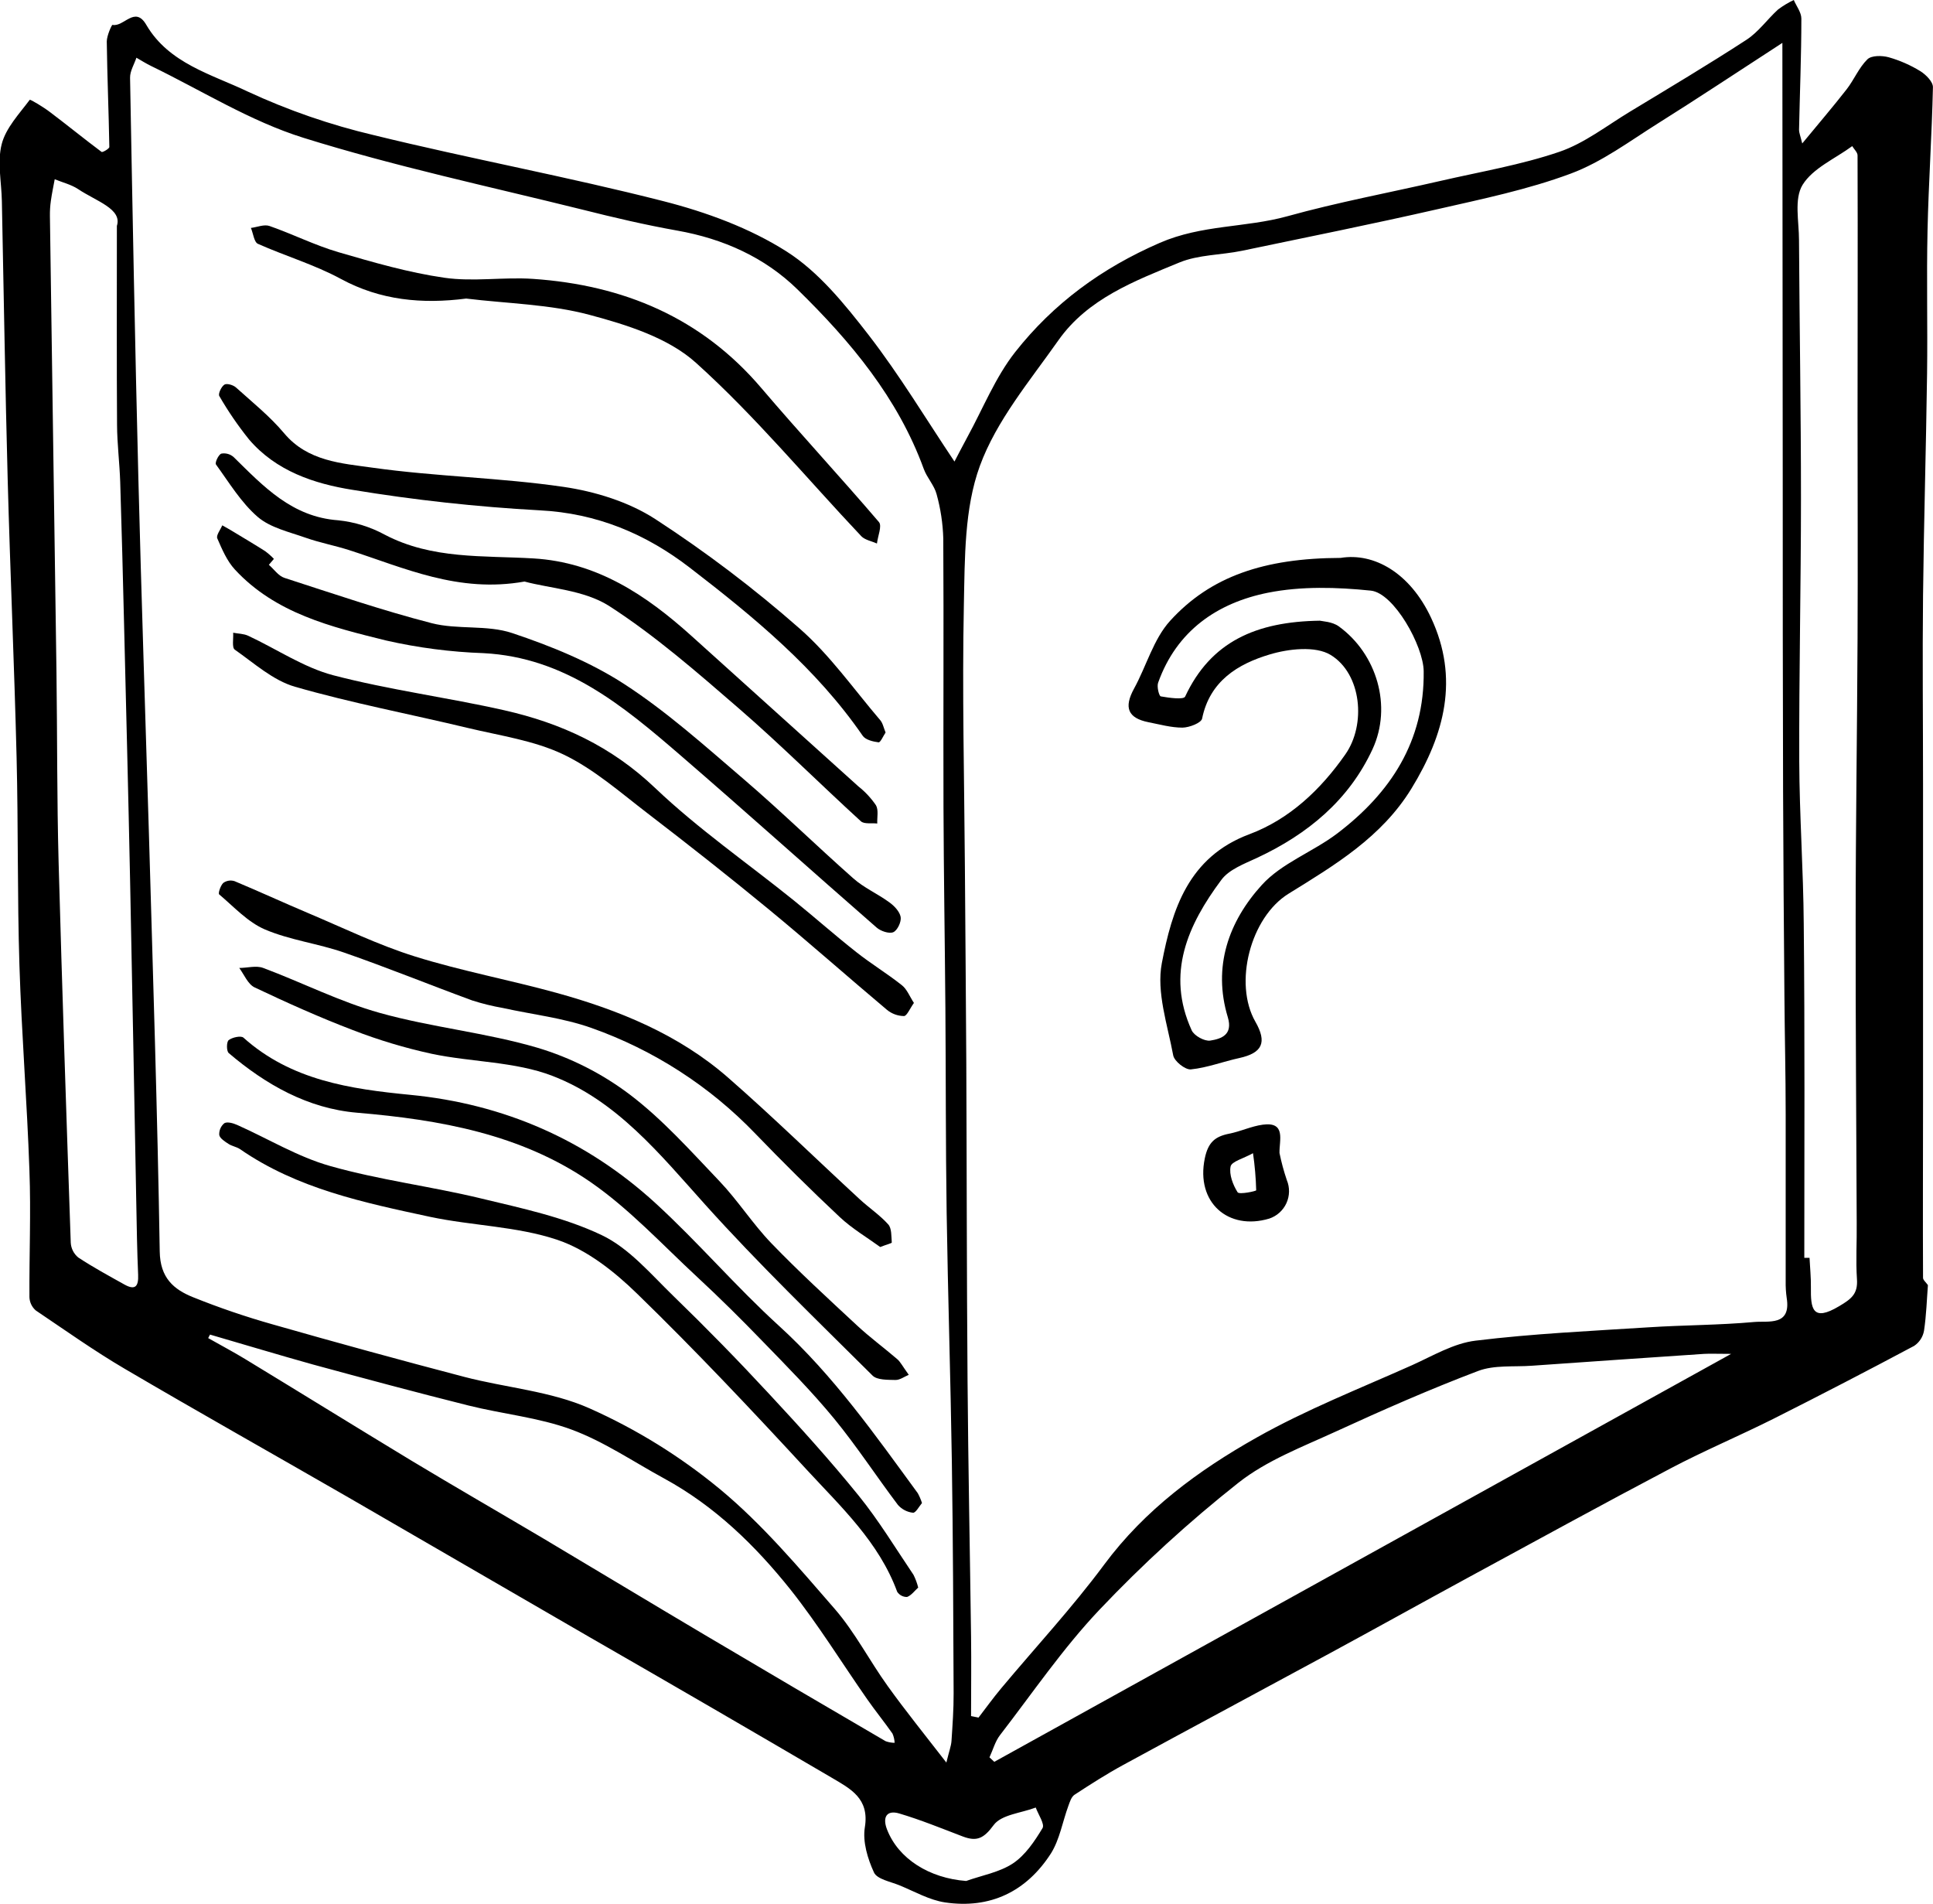
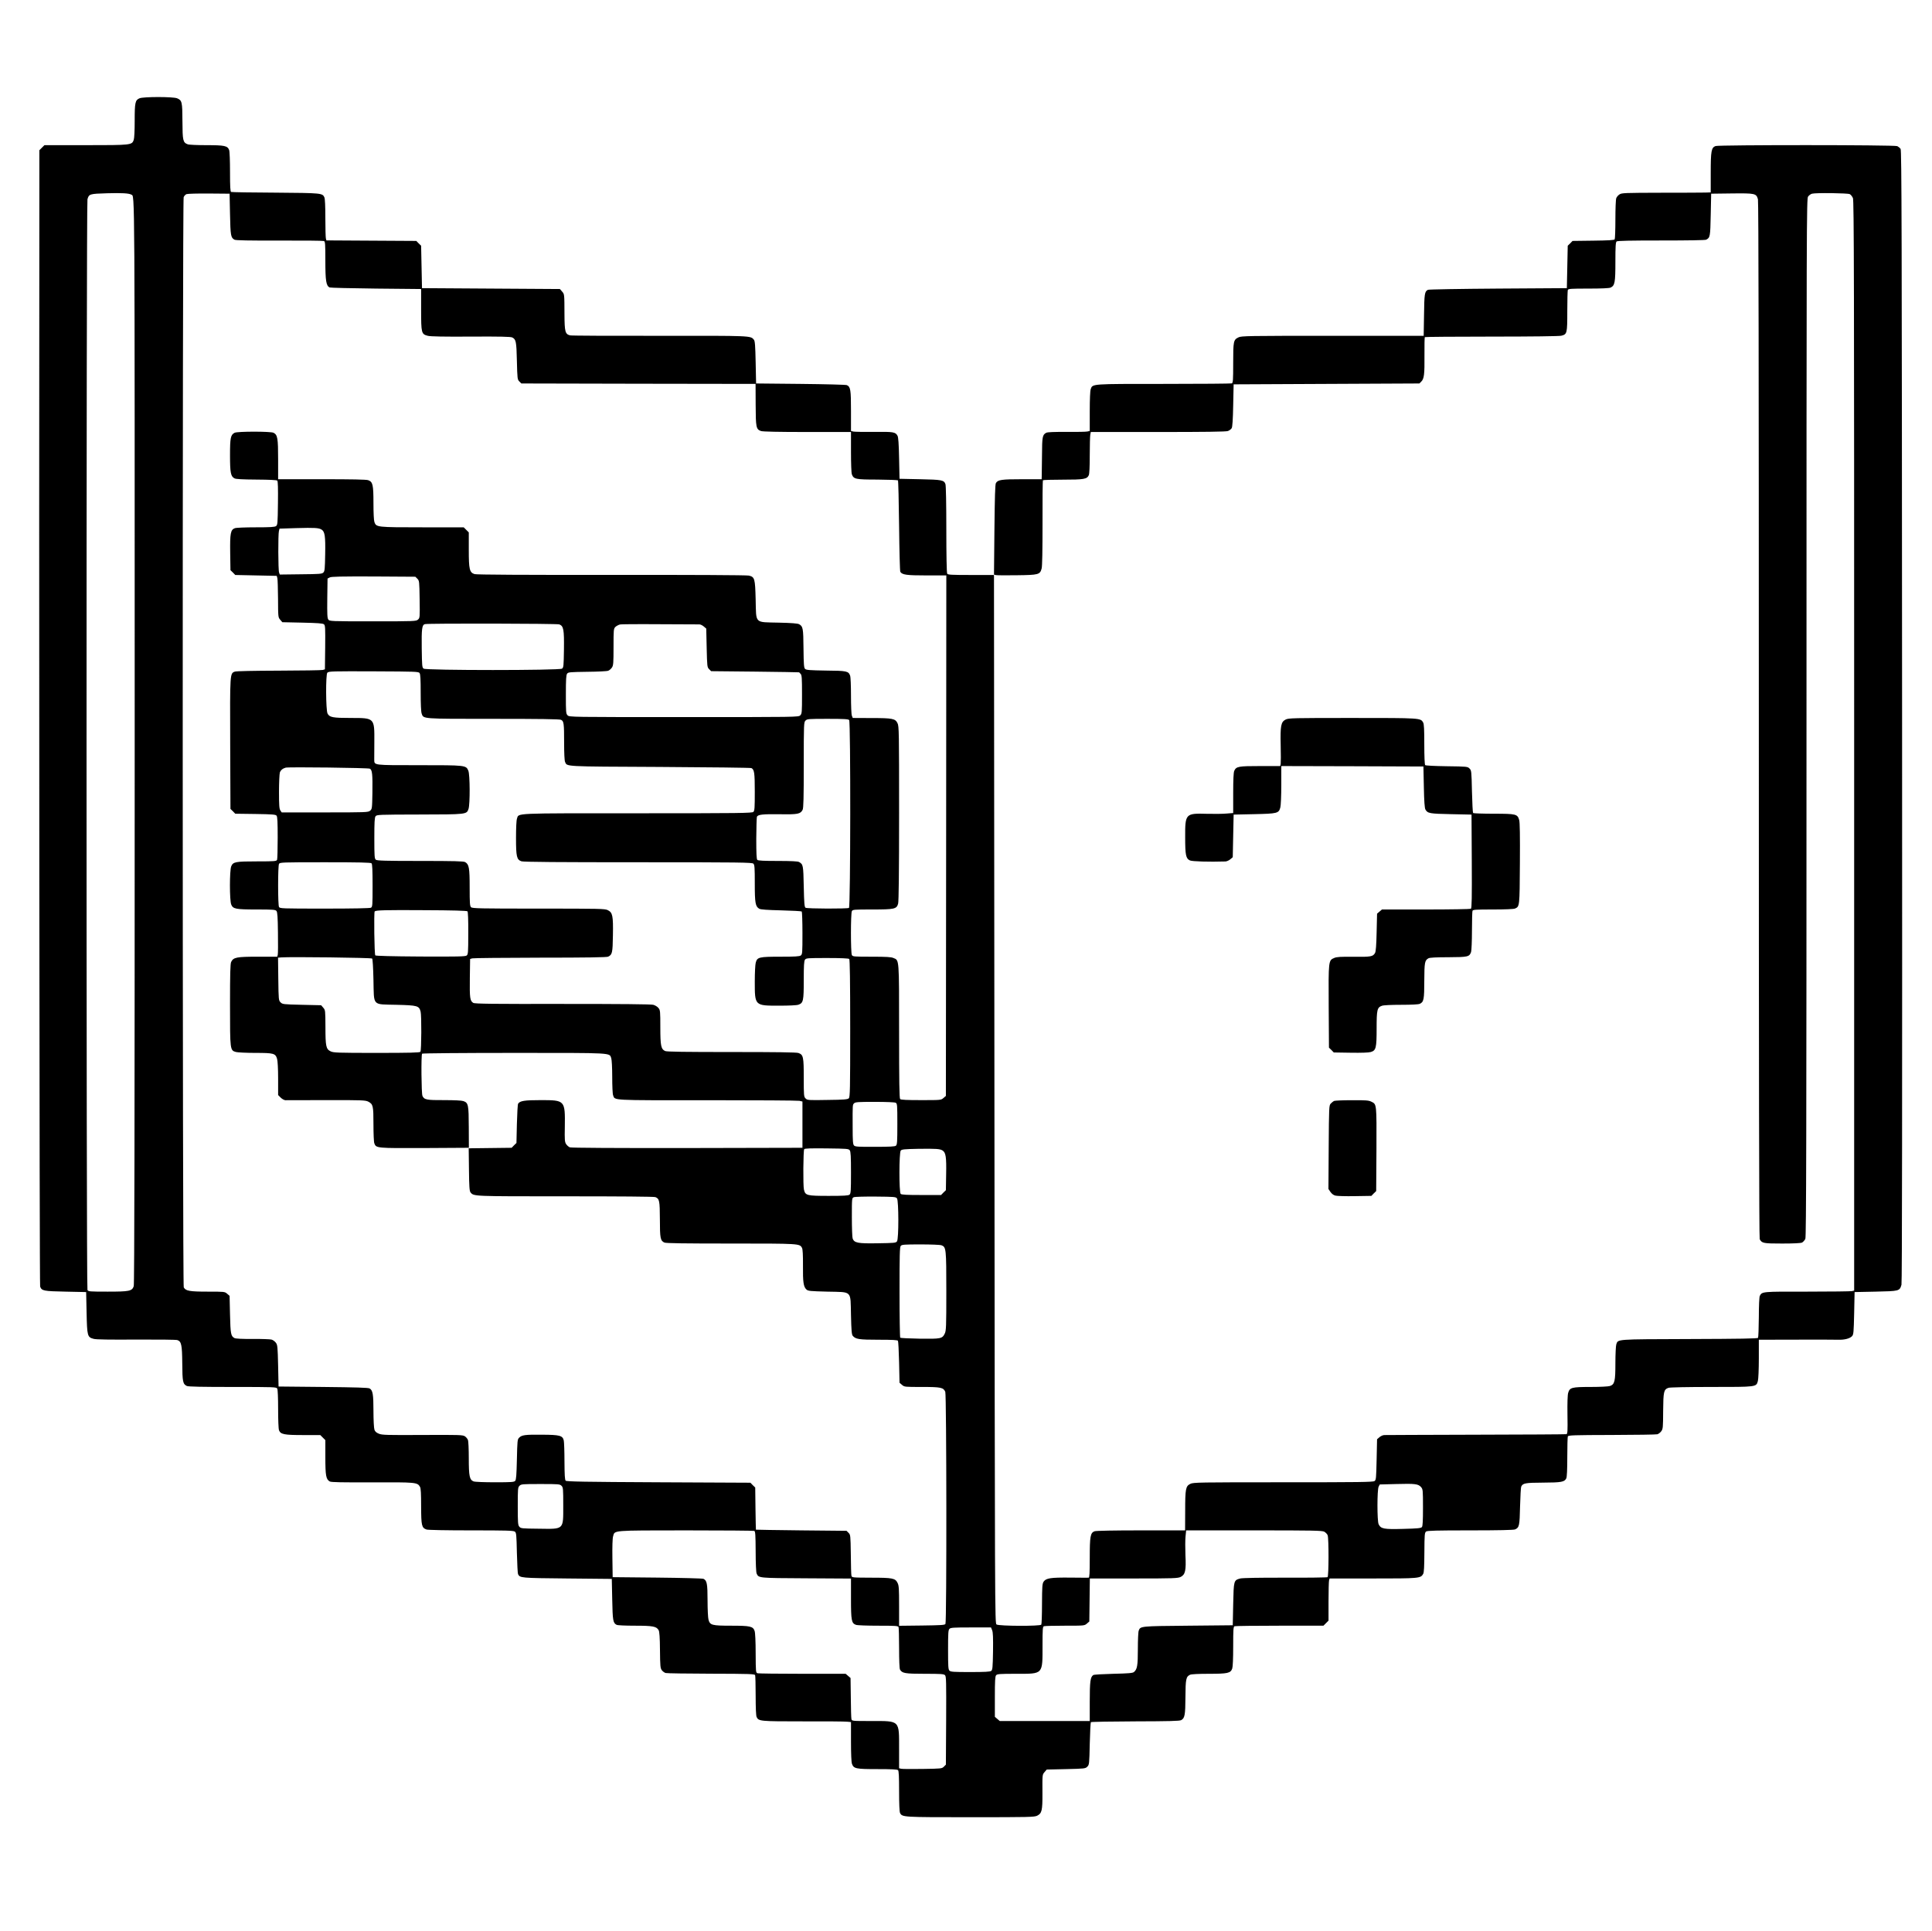
- <svg xmlns="http://www.w3.org/2000/svg" viewBox="0 0 551.08 542.68">
-   <path d="M799.24,660c-.31,4-.44,8.53-1.11,13a6.55,6.55,0,0,1-2.8,4.31q-19.86,10.59-40,20.73c-9.73,4.88-19.79,9.11-29.42,14.18-19.43,10.23-38.67,20.8-58,31.28-13.08,7.11-26.09,14.35-39.18,21.44-19.62,10.64-39.32,21.16-58.92,31.84-4.76,2.59-9.34,5.53-13.87,8.49-.89.58-1.32,2-1.73,3.11-1.68,4.56-2.49,9.65-5,13.63-7,10.86-17.31,15.85-30.19,13.94-4.47-.67-8.69-3.12-13-4.88-2.56-1.05-6.36-1.73-7.25-3.66-1.8-3.91-3.27-8.77-2.6-12.87,1.36-8.28-4.16-11-9.44-14.13q-34.38-20.15-68.92-40-34.32-19.9-68.66-39.77c-21.29-12.27-42.73-24.31-63.92-36.75-8.73-5.12-17-11-25.42-16.67a5.25,5.25,0,0,1-1.81-3.8c-.07-12,.45-24.08,0-36.09-.67-19.5-2.24-39-2.85-58.48-.62-19.76-.32-39.55-.81-59.31-.66-26.41-1.83-52.81-2.54-79.22s-1.11-52.9-1.66-79.35c-.11-5.42-1.34-11.11-.05-16.17,1.18-4.63,5-8.64,8-12.65.14-.19,4,2.12,5.84,3.55,4.92,3.71,9.7,7.61,14.64,11.3.27.2,2.22-.92,2.21-1.41-.17-10-.6-20-.73-30.06,0-1.64,1.41-4.79,1.63-4.74,3.24.69,6.4-5.6,9.64,0,6.44,11,18.57,14.07,28.9,19a187.57,187.57,0,0,0,36,12.44c27.4,6.71,55.19,11.83,82.52,18.81,12.19,3.11,24.59,7.65,35.11,14.34,9.15,5.81,16.56,15,23.33,23.72,8.95,11.57,16.52,24.2,24.54,36.16.69-1.31,2.13-4.13,3.64-6.91,4.47-8.16,8-17.09,13.67-24.3,10.9-13.83,24.62-23.92,41.25-31.14,12-5.2,24.37-4.27,36.3-7.56,14.39-4,29.11-6.73,43.68-10.08,11.33-2.61,22.9-4.55,33.86-8.28,7.18-2.44,13.52-7.44,20.14-11.44,11.14-6.74,22.33-13.41,33.24-20.5,3.43-2.23,5.94-5.83,9-8.63A26,26,0,0,1,761,293.7c.75,1.76,2.16,3.53,2.16,5.29,0,10.59-.44,21.17-.66,31.75,0,.77.34,1.53.91,3.85,4.67-5.67,8.79-10.47,12.67-15.45,2.13-2.74,3.49-6.17,5.92-8.54,1.16-1.13,4.16-1.1,6.05-.58a36.12,36.12,0,0,1,9.09,4c1.57,1,3.56,3,3.53,4.54-.3,13.62-1.24,27.22-1.54,40.84s.05,27.19-.13,40.79c-.28,21.1-.92,42.2-1.15,63.31-.19,17.87,0,35.76,0,53.64q0,45.43,0,90.89c0,16.6-.08,33.21,0,49.82C797.79,658.49,798.63,659.14,799.24,660ZM757.75,305.92c-12.93,8.39-24.06,15.79-35.38,22.89-8.15,5.12-16.09,11.09-25,14.39-12.18,4.53-25.1,7.2-37.82,10.1-18.58,4.24-37.25,8-55.91,11.89-5.92,1.22-12.34,1.08-17.8,3.33-12.76,5.27-26.13,10.3-34.5,22.19-8.13,11.55-17.66,22.87-22.39,35.82-4.43,12.13-4.27,26.24-4.55,39.51-.51,24.88.12,49.78.29,74.67.12,18.51.31,37,.4,55.53.14,30.39.12,60.78.36,91.18.19,24.24.68,48.49,1,72.73.1,7.56,0,15.12,0,22.69l2.13.43c2.14-2.78,4.19-5.63,6.44-8.32,9.81-11.74,20.27-23,29.37-35.27,11.64-15.69,26.9-26.89,43.43-36.2,14.17-8,29.46-14,44.34-20.65,5.93-2.67,11.9-6.26,18.14-7,16.35-2,32.85-2.75,49.3-3.8,10-.65,20.13-.61,30.14-1.52,3.94-.36,10.55,1.27,9.24-6.87a30.2,30.2,0,0,1-.29-4.76c0-16,0-31.92,0-47.88,0-11.13-.28-22.27-.36-33.41-.16-19.47-.32-39-.38-58.42q-.12-44.52-.1-89l-.09-108.78ZM519.41,796.09c.81-3.34,1.36-4.72,1.46-6.14.3-4.53.63-9.08.61-13.62-.09-22.05-.17-44.11-.51-66.17-.36-23.61-1.12-47.22-1.48-70.84-.29-19.47-.21-38.94-.36-58.4-.15-19.06-.47-38.12-.54-57.18-.08-25.52.09-51-.06-76.57a52.91,52.91,0,0,0-1.9-12.59c-.66-2.54-2.74-4.69-3.66-7.21C505.58,407.09,492.1,391,477,376.23c-9.38-9.19-21.18-14.47-34.29-16.8-9.11-1.62-18.14-3.73-27.13-6-26.56-6.59-53.41-12.31-79.49-20.46-15.11-4.72-29-13.47-43.36-20.44-1.46-.7-2.83-1.58-4.23-2.38-.63,1.9-1.84,3.81-1.81,5.7.7,38.09,1.41,76.19,2.37,114.29.85,33.68,2,67.35,3,101,1.14,39.77,2.44,79.54,3.09,119.31.12,7.47,3.95,10.77,9.5,13a223.28,223.28,0,0,0,22.71,7.75q27.19,7.77,54.55,14.94c11.93,3.12,24.73,4.07,35.8,9a161.5,161.5,0,0,1,37.13,23c12.07,10,22.4,22.25,32.75,34.16,5.79,6.68,9.91,14.78,15.11,22C507.73,781.31,513.15,788,519.41,796.09ZM743.14,679.6c-4.11,0-5.91-.1-7.7,0q-24.57,1.65-49.13,3.38c-5.14.37-10.7-.26-15.33,1.5-13.68,5.19-27.11,11.09-40.42,17.2-9.56,4.39-19.79,8.26-27.9,14.66A374.59,374.59,0,0,0,563,752.59c-10.41,11-19,23.64-28.3,35.68-1.39,1.8-2,4.2-3,6.33l1.37,1.28ZM282.93,358.09c1.57-4.84-5.83-7-11.05-10.49-2-1.31-4.43-1.89-6.67-2.81-.37,2-.81,4.09-1.1,6.16a27.93,27.93,0,0,0-.27,4.29q.92,65,1.87,130.06c.24,18.07.12,36.16.61,54.22,1,36.15,2.21,72.28,3.46,108.42a5.88,5.88,0,0,0,2.13,4.18c4.24,2.8,8.73,5.23,13.17,7.71,3.14,1.76,4.05.46,3.91-2.78-.3-6.86-.4-13.72-.53-20.59-.59-30.56-1.12-61.13-1.76-91.7-.5-24.39-1.12-48.78-1.72-73.18-.33-13.51-.67-27-1.1-40.53-.18-5.41-.87-10.82-.9-16.24C282.86,397.26,282.93,379.71,282.93,358.09ZM764,652.23h1.49c.14,2.79.43,5.59.39,8.38-.07,6,.36,10,8.05,5.4,3.5-2.07,5.37-3.51,5.08-7.7-.36-5.33,0-10.7-.07-16.06-.11-28.6-.34-57.2-.3-85.8,0-26.9.42-53.81.54-80.72.1-21.16,0-42.32,0-63.48,0-24.75.09-49.5,0-74.25,0-.89-1-1.77-1.52-2.65-4.88,3.59-11.23,6.28-14.17,11.07-2.43,4-1,10.4-1,15.74.14,24.47.56,48.95.56,73.43,0,25-.57,50.1-.49,75.14.06,15.43,1.17,30.85,1.28,46.28C764.17,588.76,764,620.49,764,652.23ZM309.48,674.1l-.52,1c3.5,2,7.05,3.85,10.48,5.94,15.84,9.63,31.61,19.39,47.48,29,12.37,7.45,24.88,14.66,37.29,22,15.39,9.16,30.72,18.42,46.13,27.55q25.82,15.3,51.75,30.41a7.57,7.57,0,0,0,2.57.46,7.41,7.41,0,0,0-.61-2.63c-2.33-3.32-4.89-6.47-7.21-9.79-7.29-10.44-14-21.35-21.9-31.29C464.91,734.2,453.4,723,439,715.14c-8.81-4.79-17.24-10.58-26.55-14s-19.54-4.39-29.27-6.82c-14.85-3.72-29.65-7.69-44.42-11.71C329,679.89,319.25,676.93,309.48,674.1ZM525.05,829.84c4.5-1.6,9.48-2.46,13.33-5,3.53-2.35,6.19-6.32,8.44-10.06.69-1.15-1.21-3.87-1.93-5.87-4.13,1.58-9.8,2-12,5-2.82,3.84-4.82,4.77-8.85,3.23-6-2.29-11.93-4.72-18.06-6.54-3.63-1.07-4.81,1.11-3.51,4.5C505.73,823.58,514.61,829.05,525.05,829.84Z" transform="translate(-249.61 -293.7)" />
-   <path d="M631.82,452.72c9.47-1.55,19.75,4.21,25.77,17.06,8.09,17.27,3.87,33.25-5.6,48.7-8.48,13.83-21.79,21.77-35,29.94-10.92,6.74-15.75,25.57-9.48,36.51,3.38,5.91,2,8.9-4.6,10.35-4.61,1-9.12,2.76-13.78,3.23-1.6.17-4.74-2.31-5.05-4-1.62-8.73-4.83-18-3.24-26.3,2.91-15.18,7.53-30.22,24.94-36.72,11.43-4.27,20.35-12.71,27.37-22.76,6-8.55,4.63-23-4.2-28.36-4.32-2.62-12-1.75-17.39-.12-9,2.69-17.06,7.55-19.24,18.27-.25,1.24-3.66,2.56-5.61,2.58-3.22,0-6.45-.91-9.66-1.54-5.93-1.18-7.08-4.21-4.13-9.59,3.53-6.43,5.54-14.12,10.3-19.34C594.73,458,610,452.79,631.82,452.72Zm-5.92,17.9c.64.18,3.48.24,5.38,1.61,10.88,7.89,15.27,22.79,9.63,35-6.75,14.58-18.53,24.27-32.95,31-3.62,1.69-8,3.31-10.18,6.3-9.53,12.8-15.81,26.67-8.43,42.85.7,1.54,3.67,3.18,5.3,2.92,3.18-.5,6.49-1.66,5-6.65-4.37-14.42.25-27.31,9.68-37.69,5.67-6.25,14.58-9.44,21.51-14.69C646.05,519.71,655.74,505,655.49,485c-.09-7.15-8.45-22.26-15.06-22.95-9.68-1-19.85-1.29-29.31.59-14.47,2.89-26.07,10.86-31.34,25.66-.41,1.13.26,3.8.76,3.89,2.33.42,6.51,1,6.94.06C594.78,476.62,607.68,470.87,625.9,470.62Z" transform="translate(-249.61 -293.7)" />
-   <path d="M614.38,622.34a63.71,63.71,0,0,0,2.08,7.7,8.24,8.24,0,0,1-5,11c-11.68,3.5-21-4.59-18.37-17.19.95-4.52,2.87-6.19,6.89-7,3.26-.63,6.37-2.14,9.64-2.58C616.31,613.37,614.3,618.76,614.38,622.34Zm-7.55.06c-2.76,1.54-6.09,2.35-6.39,3.79-.47,2.28.68,5.25,2,7.35.46.71,5.3-.32,5.3-.57A90.17,90.17,0,0,0,606.83,622.4Z" transform="translate(-249.61 -293.7)" />
-   <path d="M512.46,722.11c-.84,1-1.8,2.85-2.57,2.77a6.65,6.65,0,0,1-4.29-2.23c-6.15-8.14-11.73-16.72-18.19-24.59-6.34-7.71-13.4-14.84-20.35-22-6.06-6.27-12.27-12.43-18.67-18.36-10-9.26-19.41-19.49-30.54-27.15-19.77-13.6-42.85-17.7-66.46-19.69-14-1.19-26-8-36.57-17-.67-.56-.65-3.23,0-3.7,1-.78,3.49-1.33,4.2-.69,13.59,12.17,30.41,14.63,47.58,16.3,26.68,2.59,50.17,12.84,69.88,30.87,12.2,11.17,23,23.87,35.24,35,15.47,14.09,27.34,31,39.54,47.67A16.18,16.18,0,0,1,512.46,722.11Z" transform="translate(-249.61 -293.7)" />
-   <path d="M326.26,454.69c1.47,1.27,2.73,3.17,4.43,3.72,13.95,4.52,27.86,9.27,42,12.92,7.4,1.9,15.77.42,22.92,2.81,11.08,3.7,22.25,8.24,32,14.56,12.07,7.83,22.94,17.6,33.92,27,10.69,9.16,20.76,19,31.33,28.35,3,2.68,6.93,4.39,10.24,6.81,1.42,1,3,2.65,3.28,4.21.24,1.37-.93,3.84-2.11,4.34s-3.58-.3-4.75-1.33c-18.7-16.31-37.16-32.9-55.94-49.11-16.34-14.1-32.86-27.89-56.09-29.1a148.31,148.31,0,0,1-27.82-3.61c-15.61-3.86-31.54-7.71-43.11-20.24-2.25-2.44-3.65-5.75-5-8.86-.38-.87.9-2.46,1.41-3.72,1,.55,1.93,1.07,2.87,1.64,3.12,1.89,6.27,3.75,9.35,5.71A19.73,19.73,0,0,1,327.7,453Z" transform="translate(-249.61 -293.7)" />
-   <path d="M508.69,685.57c-1.26.52-2.54,1.5-3.8,1.47-2.22-.06-5.21.05-6.53-1.26-16.09-16-32.49-31.81-47.67-48.68-12.93-14.39-25.24-29.7-43.62-36.75-10.68-4.1-23-3.88-34.37-6.28a151.12,151.12,0,0,1-22.49-6.76c-9.5-3.62-18.8-7.8-28-12.16-1.92-.91-3-3.65-4.39-5.55,2.29,0,4.83-.76,6.83,0,11.14,4.16,21.87,9.65,33.26,12.82,14.75,4.12,30.24,5.61,44.92,9.92a83.18,83.18,0,0,1,26.21,13.25c9.42,7.12,17.44,16.15,25.65,24.75,5.3,5.56,9.49,12.19,14.82,17.72,7.82,8.11,16.15,15.74,24.41,23.42,3.65,3.4,7.7,6.37,11.48,9.62C506.27,681.82,506.8,682.94,508.69,685.57Z" transform="translate(-249.61 -293.7)" />
-   <path d="M399.15,459.46c-18.89,3.37-34.29-3.92-50.13-9-4.08-1.3-8.32-2.08-12.34-3.51-4.68-1.65-10-2.83-13.59-5.91-4.75-4.09-8.15-9.78-11.91-14.95-.35-.48.7-2.79,1.52-3.09a4.16,4.16,0,0,1,3.54,1c8.51,8.36,16.6,17.05,29.79,18a35.49,35.49,0,0,1,13.38,4.16c13.42,7,28,5.86,42.29,6.71,18.11,1.08,32.09,10.43,45,22.05q23.82,21.48,47.64,42.94a24.19,24.19,0,0,1,5,5.37c.78,1.36.29,3.44.37,5.2-1.58-.19-3.72.23-4.67-.64-11.65-10.63-22.82-21.8-34.73-32.11s-23.95-20.84-37.17-29.34C416,461.87,406.36,461.41,399.15,459.46Z" transform="translate(-249.61 -293.7)" />
-   <path d="M511.38,746.21c-1,.89-1.92,2.21-3.17,2.68a3.27,3.27,0,0,1-2.82-1.48c-5.19-14.14-16-24.18-25.8-34.8-15.74-17.06-31.71-34-48.33-50.15-6.5-6.34-14.36-12.55-22.76-15.37-11.51-3.86-24.23-4-36.24-6.54-18.88-4.06-37.89-8-54.24-19.32-1-.66-2.27-.83-3.25-1.47s-2.46-1.55-2.65-2.54a4,4,0,0,1,1.45-3.37c.86-.49,2.54,0,3.67.5,8.83,3.93,17.29,9.11,26.48,11.7,14.09,4,28.76,5.8,43,9.24,11.67,2.81,23.69,5.35,34.41,10.45,7.81,3.71,14,11.1,20.44,17.35q14,13.56,27.26,27.87c8.77,9.42,17.44,19,25.54,29,5.76,7.11,10.53,15,15.67,22.62A17.42,17.42,0,0,1,511.38,746.21Z" transform="translate(-249.61 -293.7)" />
-   <path d="M502.08,502.49c-.68,1-1.45,2.86-2,2.8-1.58-.2-3.72-.71-4.52-1.87-13.27-19.26-31.08-33.89-49.32-47.93-12.47-9.6-26.45-15.51-42.79-16.33a495.28,495.28,0,0,1-53.34-5.84c-10.95-1.74-21.82-5.37-29.5-14.36a97.77,97.77,0,0,1-8.48-12.38c-.38-.62.58-2.69,1.46-3.25.67-.43,2.5.1,3.28.8,4.71,4.24,9.71,8.26,13.76,13.08,6.71,8,16.36,8.55,25.15,9.79,18.07,2.55,36.47,2.84,54.52,5.48,9,1.32,18.51,4.26,26.07,9.14a357.77,357.77,0,0,1,41.14,31.18c8.67,7.57,15.47,17.3,23,26.12C501.27,499.76,501.48,501,502.08,502.49Z" transform="translate(-249.61 -293.7)" />
-   <path d="M500.55,649.14c-3.69-2.69-8-5.22-11.56-8.56-8.21-7.69-16.2-15.63-24-23.71a120.49,120.49,0,0,0-46.82-30.19c-8.06-2.85-16.78-3.81-25.19-5.67a65.74,65.74,0,0,1-8.75-2.15c-12.23-4.49-24.3-9.4-36.6-13.67-7.37-2.56-15.36-3.52-22.48-6.56-4.9-2.09-8.86-6.46-13.06-10-.34-.3.39-2.53,1.18-3.27a3.6,3.6,0,0,1,3.21-.5c7,2.93,14,6.15,21,9.11,10.1,4.26,20,9.1,30.44,12.36,13.25,4.14,27,6.68,40.39,10.38,17.79,4.91,34.79,11.85,48.86,24.14,12.82,11.2,25,23.12,37.53,34.67,2.66,2.46,5.75,4.51,8.15,7.19,1,1.13.85,3.39,1,5.16C503.77,648.1,502.33,648.44,500.55,649.14Z" transform="translate(-249.61 -293.7)" />
-   <path d="M382.51,378.8c-12.51,1.61-24.42.53-35.72-5.6-7.49-4.06-15.84-6.52-23.65-10-1.11-.5-1.34-3-2-4.53,1.77-.22,3.77-1.08,5.29-.56,6.6,2.3,12.92,5.49,19.6,7.45,10,2.92,20.05,5.84,30.29,7.31,8.25,1.19,16.85-.25,25.23.32,25.76,1.76,48,11,65.13,31.14,11,12.91,22.51,25.31,33.51,38.18.93,1.09-.33,4-.57,6.11-1.5-.67-3.39-1-4.44-2.06C479.54,430,464.89,412.29,448,397.09c-7.89-7.11-19.68-10.81-30.34-13.65C406.34,380.41,394.26,380.23,382.51,378.8Z" transform="translate(-249.61 -293.7)" />
-   <path d="M510.16,579.57c-1.16,1.62-2,3.7-2.82,3.74a7.79,7.79,0,0,1-4.86-1.77c-11.28-9.48-22.3-19.26-33.67-28.62s-22.92-18.45-34.59-27.4c-7.77-5.95-15.31-12.63-24-16.78-8.39-4-18.09-5.35-27.28-7.56-16.42-3.94-33.05-7.07-49.25-11.74-6.24-1.8-11.63-6.71-17.15-10.57-.86-.6-.34-3.16-.46-4.82,1.44.28,3,.26,4.3.87,8.08,3.76,15.73,9,24.19,11.24,16.05,4.2,32.62,6.33,48.84,10s30.5,10.28,42.89,22.07,26.38,21.45,39.63,32.13c6,4.85,11.79,10,17.85,14.76,4.17,3.3,8.75,6.07,12.92,9.38C508.16,575.62,508.91,577.66,510.16,579.57Z" transform="translate(-249.61 -293.7)" />
+ <svg xmlns="http://www.w3.org/2000/svg" version="1.0" width="2209pt" height="2208pt" viewBox="0 0 2209 2208" preserveAspectRatio="xMidYMid meet">
+   <g transform="translate(0,2208) scale(0.1,-0.1)" fill="#000000" stroke="none">
+     <path d="M1595 20956 c-49 -21 -55 -48 -55 -255 0 -114 -4 -201 -11 -221 -21 -59 -27 -60 -549 -60 l-472 0 -29 -29 -29 -29 0 -204 c-5 -4752 1 -12770 9 -12790 18 -49 39 -53 291 -58 l235 -5 5 -235 c6 -269 9 -281 81 -300 27 -8 186 -10 487 -8 246 1 457 -1 470 -6 46 -16 54 -54 56 -265 1 -211 7 -239 53 -260 16 -8 179 -11 523 -11 483 0 500 -1 510 -19 6 -12 10 -106 10 -235 0 -118 4 -226 10 -241 18 -47 59 -55 275 -55 l197 0 29 -29 29 -29 0 -197 c0 -211 8 -252 51 -276 18 -9 136 -11 485 -10 499 2 516 1 546 -51 10 -17 13 -76 13 -224 1 -219 6 -244 61 -264 15 -6 225 -10 508 -10 400 0 485 -2 502 -14 18 -13 19 -32 24 -243 3 -125 9 -235 13 -243 22 -44 26 -45 562 -50 l510 -5 5 -235 c5 -243 9 -268 50 -290 11 -6 99 -10 210 -10 206 0 247 -8 271 -52 9 -16 14 -84 15 -227 2 -184 4 -206 21 -230 11 -14 31 -29 44 -32 13 -4 247 -7 520 -8 443 -1 498 -3 503 -17 3 -9 6 -114 6 -234 0 -142 4 -228 11 -244 23 -49 40 -50 534 -50 253 1 479 -1 503 -4 l42 -4 0 -223 c0 -137 4 -234 11 -254 20 -56 43 -61 292 -61 160 0 226 -3 235 -12 9 -9 12 -76 12 -241 0 -144 4 -236 11 -249 26 -48 29 -48 806 -48 673 0 731 1 763 18 52 26 60 59 59 252 -1 223 -2 215 25 247 l24 28 221 5 c213 5 221 6 243 28 22 22 23 29 28 261 3 132 9 243 13 248 5 4 233 8 508 9 386 1 505 4 524 14 41 22 48 57 49 263 1 207 7 235 53 256 15 7 96 11 214 11 217 0 249 7 268 60 7 21 11 115 11 255 0 194 2 224 16 229 9 3 241 6 516 6 l500 0 29 29 29 29 0 219 c0 120 3 228 6 241 l6 22 494 0 c532 0 547 1 576 52 10 17 13 81 14 247 1 205 3 225 20 238 14 10 114 13 505 13 326 0 496 4 512 11 48 22 52 40 57 264 3 116 9 217 13 225 19 40 45 45 248 46 212 1 248 7 268 50 7 16 11 102 11 244 0 120 3 225 6 234 5 14 60 16 503 17 273 1 507 4 520 8 13 3 34 19 45 34 20 27 21 42 22 233 2 222 7 244 60 264 15 6 219 10 490 10 522 0 514 -1 533 68 6 20 11 135 11 255 l0 217 428 1 c235 1 452 0 483 -1 70 -2 130 14 155 41 17 19 19 43 24 263 l5 241 241 5 c270 6 274 6 295 79 7 25 9 2075 7 6501 -3 5619 -5 6468 -17 6487 -8 12 -26 26 -38 32 -32 15 -2040 15 -2078 1 -48 -18 -55 -57 -55 -305 l0 -225 -62 -2 c-35 -1 -263 -2 -508 -2 -412 -1 -448 -2 -473 -19 -16 -10 -32 -29 -37 -43 -6 -14 -10 -123 -10 -242 0 -119 -4 -222 -8 -229 -5 -9 -74 -13 -245 -15 l-237 -3 -27 -28 -28 -27 -5 -243 -5 -242 -785 -5 c-432 -3 -793 -9 -803 -14 -38 -18 -42 -45 -45 -288 l-4 -238 -1041 0 c-972 0 -1044 -1 -1077 -18 -57 -28 -60 -43 -60 -293 0 -198 -2 -228 -16 -233 -9 -3 -357 -6 -775 -6 -838 0 -816 2 -838 -60 -7 -21 -11 -115 -11 -255 l0 -223 -26 -6 c-14 -4 -121 -6 -238 -5 -144 1 -220 -2 -234 -10 -43 -23 -47 -46 -48 -256 -1 -110 -2 -217 -3 -237 l-1 -38 -224 0 c-235 0 -277 -6 -299 -44 -9 -15 -13 -154 -17 -534 l-5 -513 21 -5 c12 -3 120 -4 240 -2 251 3 265 7 284 78 7 26 10 206 10 521 -1 264 1 484 5 487 4 4 106 7 228 7 240 0 275 6 296 51 7 16 11 98 11 228 0 112 3 218 6 235 l6 31 768 0 c534 0 777 3 799 11 17 6 37 21 44 33 8 14 14 98 17 261 l5 240 1062 5 1062 5 21 21 c33 32 39 83 37 301 -1 111 1 205 4 208 4 3 348 6 765 6 453 0 774 4 796 10 66 17 68 26 68 280 0 125 3 234 6 243 5 14 35 16 235 16 149 0 237 4 253 11 50 23 56 57 56 297 0 174 3 222 14 231 10 8 153 11 510 11 305 0 503 3 514 9 45 24 47 33 52 285 l5 241 238 3 c267 3 278 0 297 -67 7 -24 10 -1985 10 -5954 0 -3970 3 -5924 10 -5937 25 -47 43 -50 257 -50 129 0 211 4 227 11 13 7 30 26 38 43 10 25 13 1138 13 5961 0 5697 1 5931 18 5957 10 14 30 29 45 33 46 12 409 7 432 -5 12 -6 28 -27 36 -45 12 -30 14 -915 14 -6264 l0 -6229 -25 -6 c-13 -3 -243 -6 -511 -6 -521 1 -517 1 -543 -49 -6 -10 -11 -114 -11 -243 -1 -123 -5 -229 -9 -236 -5 -9 -203 -12 -786 -14 -853 -3 -813 0 -835 -62 -5 -16 -10 -112 -10 -213 0 -209 -8 -243 -62 -262 -18 -6 -112 -11 -220 -11 -218 0 -240 -6 -258 -68 -7 -23 -10 -116 -8 -253 3 -185 1 -216 -12 -219 -8 -2 -474 -5 -1035 -6 -561 -2 -1032 -3 -1047 -4 -15 0 -40 -11 -55 -24 l-28 -24 -5 -232 c-5 -215 -6 -233 -24 -246 -17 -12 -176 -14 -1045 -14 -957 0 -1028 -1 -1061 -18 -53 -26 -59 -55 -59 -309 l-1 -223 -504 0 c-310 0 -515 -4 -531 -10 -48 -18 -55 -57 -55 -305 0 -173 -3 -225 -12 -226 -7 -1 -103 0 -213 1 -224 2 -275 -6 -303 -47 -15 -24 -17 -56 -18 -253 0 -125 -4 -232 -8 -238 -11 -19 -486 -17 -512 2 -19 14 -19 89 -24 6008 l-5 5993 -263 0 c-223 0 -264 2 -272 15 -6 9 -10 213 -10 507 0 287 -4 502 -10 517 -17 46 -39 51 -290 56 l-235 5 -5 235 c-3 164 -9 242 -18 257 -24 43 -45 47 -268 44 -116 -1 -223 1 -237 4 l-27 7 0 230 c0 241 -5 274 -47 294 -10 5 -247 11 -528 14 l-510 5 -5 241 c-4 194 -8 244 -20 259 -39 47 -20 46 -1078 45 -548 -1 -1009 1 -1024 5 -56 14 -63 42 -64 240 -1 236 0 230 -28 262 l-24 28 -789 5 -788 5 -5 242 -5 243 -28 27 -27 28 -514 3 -514 3 -6 22 c-3 12 -6 117 -6 234 0 134 -4 221 -11 236 -22 49 -31 50 -559 54 -272 1 -501 5 -507 8 -10 3 -13 58 -13 229 0 124 -4 236 -10 250 -18 49 -52 56 -259 56 -104 0 -201 4 -215 10 -54 20 -59 43 -60 263 -1 224 -5 239 -61 263 -47 19 -386 19 -430 0z m-93 -1102 c40 -25 38 222 38 -6262 0 -4369 -3 -6198 -11 -6220 -19 -56 -50 -62 -298 -62 -208 0 -221 1 -231 19 -14 27 -14 12421 0 12472 17 61 24 63 224 69 168 5 252 0 278 -16z m1128 -224 c5 -245 9 -268 51 -291 15 -8 166 -11 513 -10 271 1 500 -1 509 -5 15 -5 17 -29 17 -225 0 -230 9 -286 48 -306 9 -4 249 -10 532 -13 l515 -5 0 -235 c0 -270 3 -281 76 -300 28 -8 186 -11 493 -9 334 2 457 -1 473 -10 43 -22 48 -46 53 -268 5 -204 6 -213 28 -235 l23 -23 1339 -3 1339 -2 1 -236 c1 -262 5 -283 61 -303 22 -7 191 -11 530 -11 l499 0 0 -229 c0 -126 4 -241 10 -255 21 -55 41 -60 290 -60 126 -1 232 -5 237 -9 4 -5 10 -239 13 -520 3 -282 9 -518 14 -526 22 -34 71 -41 301 -41 l225 0 -2 -2976 -3 -2976 -28 -24 c-28 -24 -30 -24 -256 -24 -163 0 -230 3 -239 12 -9 9 -12 194 -12 770 0 844 2 816 -64 843 -27 12 -84 15 -250 15 -203 0 -216 1 -226 19 -14 26 -14 476 0 502 10 18 23 19 231 19 257 0 281 5 298 67 7 26 11 361 11 1033 0 927 -1 997 -18 1030 -26 53 -56 59 -300 59 l-212 1 -10 26 c-6 14 -10 117 -10 229 0 112 -4 215 -10 229 -19 52 -38 56 -278 58 -186 3 -224 6 -237 19 -13 13 -16 50 -18 235 -2 231 -6 251 -50 276 -15 9 -89 15 -234 18 -280 7 -256 -18 -263 263 -6 242 -11 259 -77 275 -23 6 -671 9 -1572 8 -999 -1 -1545 2 -1565 9 -58 19 -66 54 -66 278 l0 199 -29 29 -29 29 -472 0 c-522 0 -528 1 -549 60 -7 20 -11 105 -11 217 0 211 -8 243 -60 262 -23 8 -185 11 -531 11 l-499 0 0 225 c0 243 -6 282 -52 306 -31 17 -414 17 -446 0 -45 -24 -52 -57 -52 -256 0 -200 8 -243 51 -265 15 -9 94 -13 250 -14 153 -1 232 -5 239 -12 8 -8 10 -86 8 -258 -3 -232 -4 -249 -22 -262 -16 -11 -65 -14 -232 -14 -117 0 -224 -4 -239 -10 -49 -18 -56 -60 -53 -281 l3 -199 28 -27 27 -28 237 -5 237 -5 7 -25 c4 -14 7 -120 8 -237 1 -209 1 -212 25 -240 l24 -28 230 -5 c175 -4 233 -8 246 -19 15 -12 16 -41 14 -264 l-3 -251 -25 -7 c-14 -4 -240 -7 -502 -8 -289 -1 -487 -5 -503 -11 -56 -21 -56 -12 -53 -825 l3 -745 28 -27 27 -28 230 -3 c194 -3 231 -6 242 -19 10 -12 13 -72 13 -252 0 -130 -3 -244 -7 -253 -7 -16 -27 -18 -226 -18 -248 0 -277 -5 -298 -56 -20 -47 -20 -391 0 -438 21 -50 50 -56 291 -56 185 0 214 -2 226 -17 11 -12 15 -70 17 -246 2 -127 1 -241 -2 -254 l-6 -23 -223 0 c-243 0 -278 -7 -304 -60 -10 -19 -13 -138 -13 -488 0 -524 0 -523 69 -542 20 -5 118 -10 219 -10 212 0 231 -5 250 -68 7 -24 12 -112 12 -226 l0 -188 29 -29 c16 -16 40 -29 53 -30 13 0 223 0 468 1 409 1 448 -1 480 -17 56 -29 60 -47 60 -260 0 -105 4 -203 10 -217 21 -56 23 -56 575 -54 l506 3 -1 234 c-1 259 -5 280 -62 300 -20 7 -104 11 -218 11 -202 -1 -230 4 -250 49 -12 26 -16 464 -4 482 3 5 475 9 1050 9 1150 0 1090 3 1113 -61 6 -19 11 -107 11 -215 0 -100 4 -194 10 -208 23 -61 -40 -58 1077 -57 560 0 1034 -3 1053 -7 l35 -8 0 -264 0 -265 -1317 -3 c-822 -1 -1326 2 -1342 8 -14 5 -33 22 -43 37 -16 24 -18 48 -15 198 4 304 3 305 -276 305 -185 0 -237 -8 -258 -41 -5 -8 -11 -112 -14 -231 l-5 -218 -28 -27 -27 -28 -246 -3 -245 -3 3 -243 c2 -198 6 -246 18 -261 38 -46 21 -45 1084 -45 625 0 1013 -3 1029 -9 47 -18 51 -41 52 -256 0 -216 6 -243 52 -264 18 -8 232 -11 759 -11 789 0 787 0 814 -50 8 -15 12 -81 11 -202 -2 -190 6 -243 40 -274 19 -17 43 -19 240 -24 288 -7 262 19 269 -269 4 -174 8 -222 20 -236 33 -39 71 -45 294 -45 161 0 217 -3 223 -12 4 -7 10 -118 13 -246 l5 -234 28 -24 c28 -24 31 -24 228 -24 218 0 245 -6 267 -55 15 -33 17 -2631 2 -2655 -8 -13 -51 -15 -270 -18 l-260 -3 0 228 c0 197 -2 233 -18 263 -26 53 -56 59 -304 59 -217 1 -218 1 -223 24 -3 12 -6 122 -7 244 -3 216 -4 223 -26 245 l-23 23 -517 5 c-284 3 -518 7 -519 8 -1 1 -3 110 -5 242 l-3 240 -28 27 -27 28 -1050 5 c-842 4 -1052 8 -1062 18 -10 10 -13 64 -14 220 0 114 -4 222 -8 240 -13 56 -45 65 -246 66 -195 2 -234 -3 -264 -34 -20 -19 -21 -34 -26 -249 -4 -173 -8 -232 -19 -244 -12 -15 -41 -17 -232 -17 -120 0 -229 4 -244 10 -46 18 -55 59 -55 264 0 102 -4 196 -10 210 -5 14 -21 33 -35 42 -25 16 -65 17 -484 15 -405 -2 -462 -1 -498 14 -30 12 -45 25 -52 47 -6 18 -11 110 -11 213 0 193 -8 237 -44 258 -15 9 -154 13 -531 17 l-510 5 -5 237 c-5 219 -7 239 -26 264 -11 15 -34 32 -50 36 -16 4 -113 8 -215 7 -121 -1 -194 3 -208 10 -41 22 -46 47 -51 269 l-5 214 -28 24 c-28 24 -31 24 -223 24 -207 0 -251 8 -273 49 -15 27 -16 12427 -1 12466 5 14 20 30 32 35 13 5 129 8 258 7 l235 -2 5 -235z m1047 -3606 c37 -23 45 -74 41 -281 -3 -169 -5 -195 -21 -210 -16 -16 -43 -18 -258 -20 l-240 -3 -8 23 c-11 28 -12 436 -2 474 l7 28 190 6 c213 6 259 3 291 -17z m1095 -562 c22 -22 23 -29 26 -235 3 -207 3 -213 -19 -232 -20 -19 -39 -20 -516 -20 -480 0 -495 1 -509 20 -12 16 -14 61 -12 244 l3 225 25 13 c19 10 130 12 502 11 l477 -3 23 -23z m1623 -522 c49 -19 56 -59 53 -287 -3 -189 -4 -206 -22 -219 -29 -21 -1553 -21 -1582 0 -18 13 -19 30 -22 232 -3 224 3 268 36 277 37 10 1511 7 1537 -3z m1602 0 c12 0 35 -11 50 -24 l28 -24 5 -221 c5 -213 6 -221 28 -243 l23 -23 502 -5 c276 -3 503 -7 504 -8 1 -1 9 -9 17 -18 14 -13 16 -49 16 -235 0 -206 -1 -220 -20 -239 -20 -20 -33 -20 -1330 -20 -1297 0 -1310 0 -1330 20 -19 19 -20 33 -20 238 0 173 3 222 14 238 13 18 30 19 230 22 118 1 226 6 240 12 14 5 33 22 43 37 16 24 18 52 18 235 0 198 1 208 21 229 12 11 36 24 53 28 25 5 362 5 908 1z m-3200 -556 c10 -13 13 -73 13 -224 0 -126 4 -220 11 -239 22 -63 -8 -61 818 -61 530 0 757 -3 775 -11 33 -15 36 -39 36 -265 0 -116 4 -202 11 -217 25 -54 -29 -52 1084 -57 567 -3 1037 -9 1046 -13 34 -17 39 -55 39 -272 0 -181 -2 -216 -16 -229 -14 -14 -148 -16 -1325 -16 -1442 0 -1355 4 -1378 -61 -7 -19 -11 -109 -11 -221 0 -215 8 -248 62 -267 21 -8 435 -11 1334 -11 1171 0 1304 -2 1318 -16 14 -13 16 -48 16 -225 0 -226 7 -265 52 -291 16 -9 89 -14 250 -18 124 -3 230 -9 235 -13 4 -5 8 -117 8 -249 0 -226 -1 -240 -19 -254 -16 -11 -65 -14 -233 -14 -245 0 -265 -5 -282 -68 -6 -20 -11 -117 -11 -215 0 -279 -2 -277 278 -277 113 0 202 4 221 11 56 20 61 44 61 282 0 168 3 217 14 233 14 18 28 19 255 19 157 0 244 -4 251 -11 7 -7 11 -251 11 -794 0 -703 -2 -785 -16 -799 -13 -13 -52 -17 -245 -19 -220 -4 -229 -3 -249 17 -20 20 -21 32 -21 236 0 241 -5 264 -61 284 -22 8 -254 11 -765 11 -527 0 -740 3 -758 11 -48 22 -56 59 -56 272 0 181 -1 196 -21 220 -11 15 -38 31 -59 37 -27 7 -367 10 -1039 10 -798 -1 -1003 1 -1020 12 -37 23 -42 54 -39 283 l3 219 25 7 c14 4 363 7 777 8 521 0 758 4 775 11 48 22 53 42 56 245 4 224 -4 260 -58 287 -32 17 -91 18 -792 18 -674 0 -758 2 -772 16 -14 13 -16 48 -16 225 0 226 -7 265 -52 291 -18 10 -124 13 -514 13 -401 0 -494 3 -507 14 -15 12 -17 42 -17 245 0 185 3 236 14 252 14 18 32 19 503 20 543 1 538 1 560 64 18 54 17 391 -2 436 -26 64 -28 64 -564 64 -530 0 -510 -2 -512 63 0 18 0 109 1 203 2 276 3 274 -266 274 -210 0 -247 7 -269 51 -20 38 -22 451 -2 467 19 16 46 17 557 15 447 -2 486 -3 497 -19z m4912 -538 c18 -21 16 -2137 -2 -2148 -17 -11 -479 -10 -497 2 -12 8 -16 50 -20 243 -5 246 -7 253 -54 280 -15 8 -89 12 -243 12 -161 0 -225 3 -234 12 -9 9 -12 74 -12 241 1 127 4 239 7 250 9 28 63 34 275 31 192 -3 224 3 248 51 10 19 13 140 13 513 0 474 1 488 20 507 19 19 33 20 254 20 188 0 236 -3 245 -14z m-5480 -556 c27 -14 32 -63 29 -278 -3 -179 -4 -184 -27 -203 -22 -18 -46 -19 -517 -19 l-493 0 -15 22 c-13 18 -16 57 -16 214 0 107 5 204 10 221 10 27 33 46 67 55 35 9 945 -2 962 -12z m19 -1082 c9 -9 12 -79 12 -255 0 -229 -1 -243 -19 -253 -13 -6 -197 -10 -530 -10 -494 0 -511 1 -521 19 -6 12 -10 109 -10 246 0 137 4 234 10 246 10 18 27 19 528 19 390 0 521 -3 530 -12z m1097 -549 c6 -6 10 -97 9 -251 0 -225 -2 -242 -19 -255 -16 -11 -105 -13 -527 -11 -330 2 -511 7 -517 13 -11 11 -17 492 -7 503 15 14 120 17 571 14 314 -1 483 -6 490 -13z m-1090 -540 c6 -6 12 -103 15 -244 7 -306 -19 -278 263 -285 241 -6 258 -11 276 -77 12 -44 10 -442 -2 -460 -6 -10 -117 -13 -500 -13 -448 0 -495 2 -527 18 -52 25 -59 57 -59 279 -1 188 -1 192 -25 220 l-24 28 -221 5 c-213 5 -221 6 -243 28 -22 22 -23 28 -26 267 l-3 244 38 3 c100 8 1028 -3 1038 -13z m5986 -1649 c18 -10 19 -24 19 -244 0 -201 -2 -235 -16 -247 -12 -10 -70 -13 -239 -13 -191 -1 -227 1 -240 15 -13 13 -16 48 -16 215 -1 260 -1 250 17 268 13 14 49 16 235 16 133 0 228 -4 240 -10z m-525 -544 c11 -16 14 -68 14 -257 0 -208 -2 -238 -17 -250 -12 -11 -65 -14 -237 -14 -252 0 -268 4 -284 72 -11 43 -8 444 3 462 5 9 74 11 257 9 234 -3 251 -4 264 -22z m1061 -2 c37 -23 45 -75 41 -271 l-3 -183 -28 -27 -27 -28 -225 0 c-170 0 -227 3 -237 13 -19 19 -19 472 1 495 11 14 41 17 195 20 209 3 253 0 283 -19z m-521 -548 c20 -28 21 -463 0 -491 -13 -18 -31 -19 -221 -22 -226 -4 -267 4 -286 54 -5 13 -9 123 -9 244 0 218 0 220 23 229 12 5 125 8 250 7 213 -2 230 -3 243 -21z m509 -536 c53 -20 55 -39 55 -527 0 -407 -2 -451 -18 -483 -29 -58 -43 -61 -284 -58 -119 2 -220 7 -225 11 -4 5 -8 239 -8 521 0 420 2 516 14 529 12 15 41 17 227 17 117 0 224 -4 239 -10z m5483 -2765 c21 -25 22 -33 22 -234 0 -151 -3 -211 -12 -223 -11 -13 -48 -17 -214 -21 -222 -6 -255 0 -281 53 -18 35 -18 395 0 430 l13 25 189 5 c216 6 251 1 283 -35z m-9828 15 c19 -19 20 -33 20 -223 0 -284 13 -272 -280 -268 -193 2 -206 3 -222 23 -16 18 -18 45 -18 234 0 201 1 215 20 234 19 19 33 20 240 20 207 0 221 -1 240 -20z m2204 -516 c12 -5 15 -40 16 -235 0 -135 5 -239 11 -252 24 -53 16 -52 567 -55 l512 -3 0 -230 c0 -251 6 -280 56 -299 14 -6 128 -10 254 -10 199 0 229 -2 234 -16 3 -9 6 -117 6 -240 0 -136 4 -233 10 -245 24 -43 56 -49 284 -49 183 0 217 -2 231 -16 14 -14 15 -69 13 -520 l-3 -503 -23 -23 c-22 -22 -29 -23 -244 -26 -121 -2 -232 -1 -244 2 l-24 6 0 221 c0 332 13 319 -319 319 -221 0 -221 0 -226 23 -3 12 -6 123 -7 245 l-3 224 -28 24 -28 24 -492 0 c-271 0 -502 3 -514 6 -21 6 -22 9 -23 229 0 135 -5 236 -12 255 -18 53 -51 60 -268 60 -220 0 -242 6 -259 68 -6 20 -11 119 -11 220 0 192 -7 229 -47 248 -10 5 -247 11 -528 14 l-510 5 -3 215 c-2 134 1 229 8 252 20 71 -21 67 832 68 421 0 773 -3 782 -6z m6517 -9 c16 -9 34 -27 39 -41 14 -36 13 -471 -1 -479 -6 -4 -224 -7 -486 -6 -293 1 -489 -3 -512 -9 -75 -20 -75 -23 -81 -294 l-5 -241 -510 -5 c-546 -5 -546 -5 -565 -56 -6 -14 -10 -108 -10 -210 0 -192 -7 -232 -45 -264 -14 -12 -62 -16 -234 -20 -119 -3 -222 -9 -230 -14 -34 -22 -41 -71 -41 -301 l0 -225 -514 0 -515 0 -28 24 -28 24 0 230 c0 179 3 233 14 245 12 15 41 17 230 17 312 0 301 -12 301 326 0 184 2 213 16 218 9 3 116 6 239 6 222 0 224 0 252 24 l28 24 3 246 3 246 502 0 c458 0 505 2 537 18 52 26 63 73 54 248 -3 78 -3 174 1 213 l7 71 775 0 c679 0 778 -2 804 -15z m-3797 -1127 c10 -25 12 -86 10 -243 -3 -184 -6 -212 -21 -222 -12 -10 -77 -13 -239 -13 -189 0 -225 2 -238 16 -14 13 -16 49 -16 239 0 190 2 226 16 239 13 14 50 16 245 16 l230 0 13 -32z" />
+     <path d="M14700 13852 c-54 -27 -62 -70 -57 -293 3 -103 2 -199 0 -213 l-5 -26 -230 0 c-249 0 -273 -4 -296 -55 -8 -18 -12 -98 -12 -254 l0 -228 -76 -6 c-41 -4 -141 -5 -222 -3 -248 7 -252 3 -251 -269 0 -203 8 -242 54 -264 26 -12 215 -18 407 -12 15 1 40 12 55 25 l28 24 5 244 5 243 235 5 c266 6 281 9 299 77 6 21 11 135 11 256 l0 217 813 -2 812 -3 5 -235 c3 -164 9 -242 18 -257 25 -44 46 -48 292 -53 l235 -5 3 -534 c2 -421 0 -536 -10 -543 -7 -4 -239 -8 -515 -8 l-502 0 -28 -24 -28 -24 -5 -214 c-3 -146 -9 -220 -18 -235 -24 -42 -46 -46 -243 -44 -148 2 -195 -1 -223 -13 -67 -28 -67 -28 -64 -556 l3 -470 28 -27 27 -28 193 -3 c124 -2 206 1 230 8 60 18 67 45 67 270 0 214 6 240 61 259 19 7 108 11 220 11 117 0 197 4 212 11 46 21 52 49 52 264 1 211 5 233 48 257 15 8 87 12 227 12 225 1 241 5 260 60 5 16 10 123 10 242 0 117 3 219 6 228 5 14 35 16 235 16 141 0 237 4 252 11 52 24 52 19 55 514 2 314 0 472 -8 498 -20 68 -34 72 -291 72 -125 0 -231 4 -236 8 -4 5 -10 116 -13 248 -5 232 -6 239 -28 261 -22 22 -28 23 -260 26 -140 2 -241 7 -247 13 -6 6 -10 99 -10 237 0 171 -3 233 -13 250 -30 52 -25 52 -809 52 -673 0 -731 -1 -763 -18z" />
+     <path d="M15255 9491 c-11 -5 -29 -19 -40 -31 -19 -21 -20 -38 -23 -499 l-3 -477 23 -34 c15 -21 35 -37 57 -42 18 -5 118 -8 222 -6 l189 3 27 28 28 27 3 478 c2 524 3 514 -58 544 -30 15 -63 18 -220 17 -102 0 -194 -4 -205 -8z" />
+   </g>
</svg>
